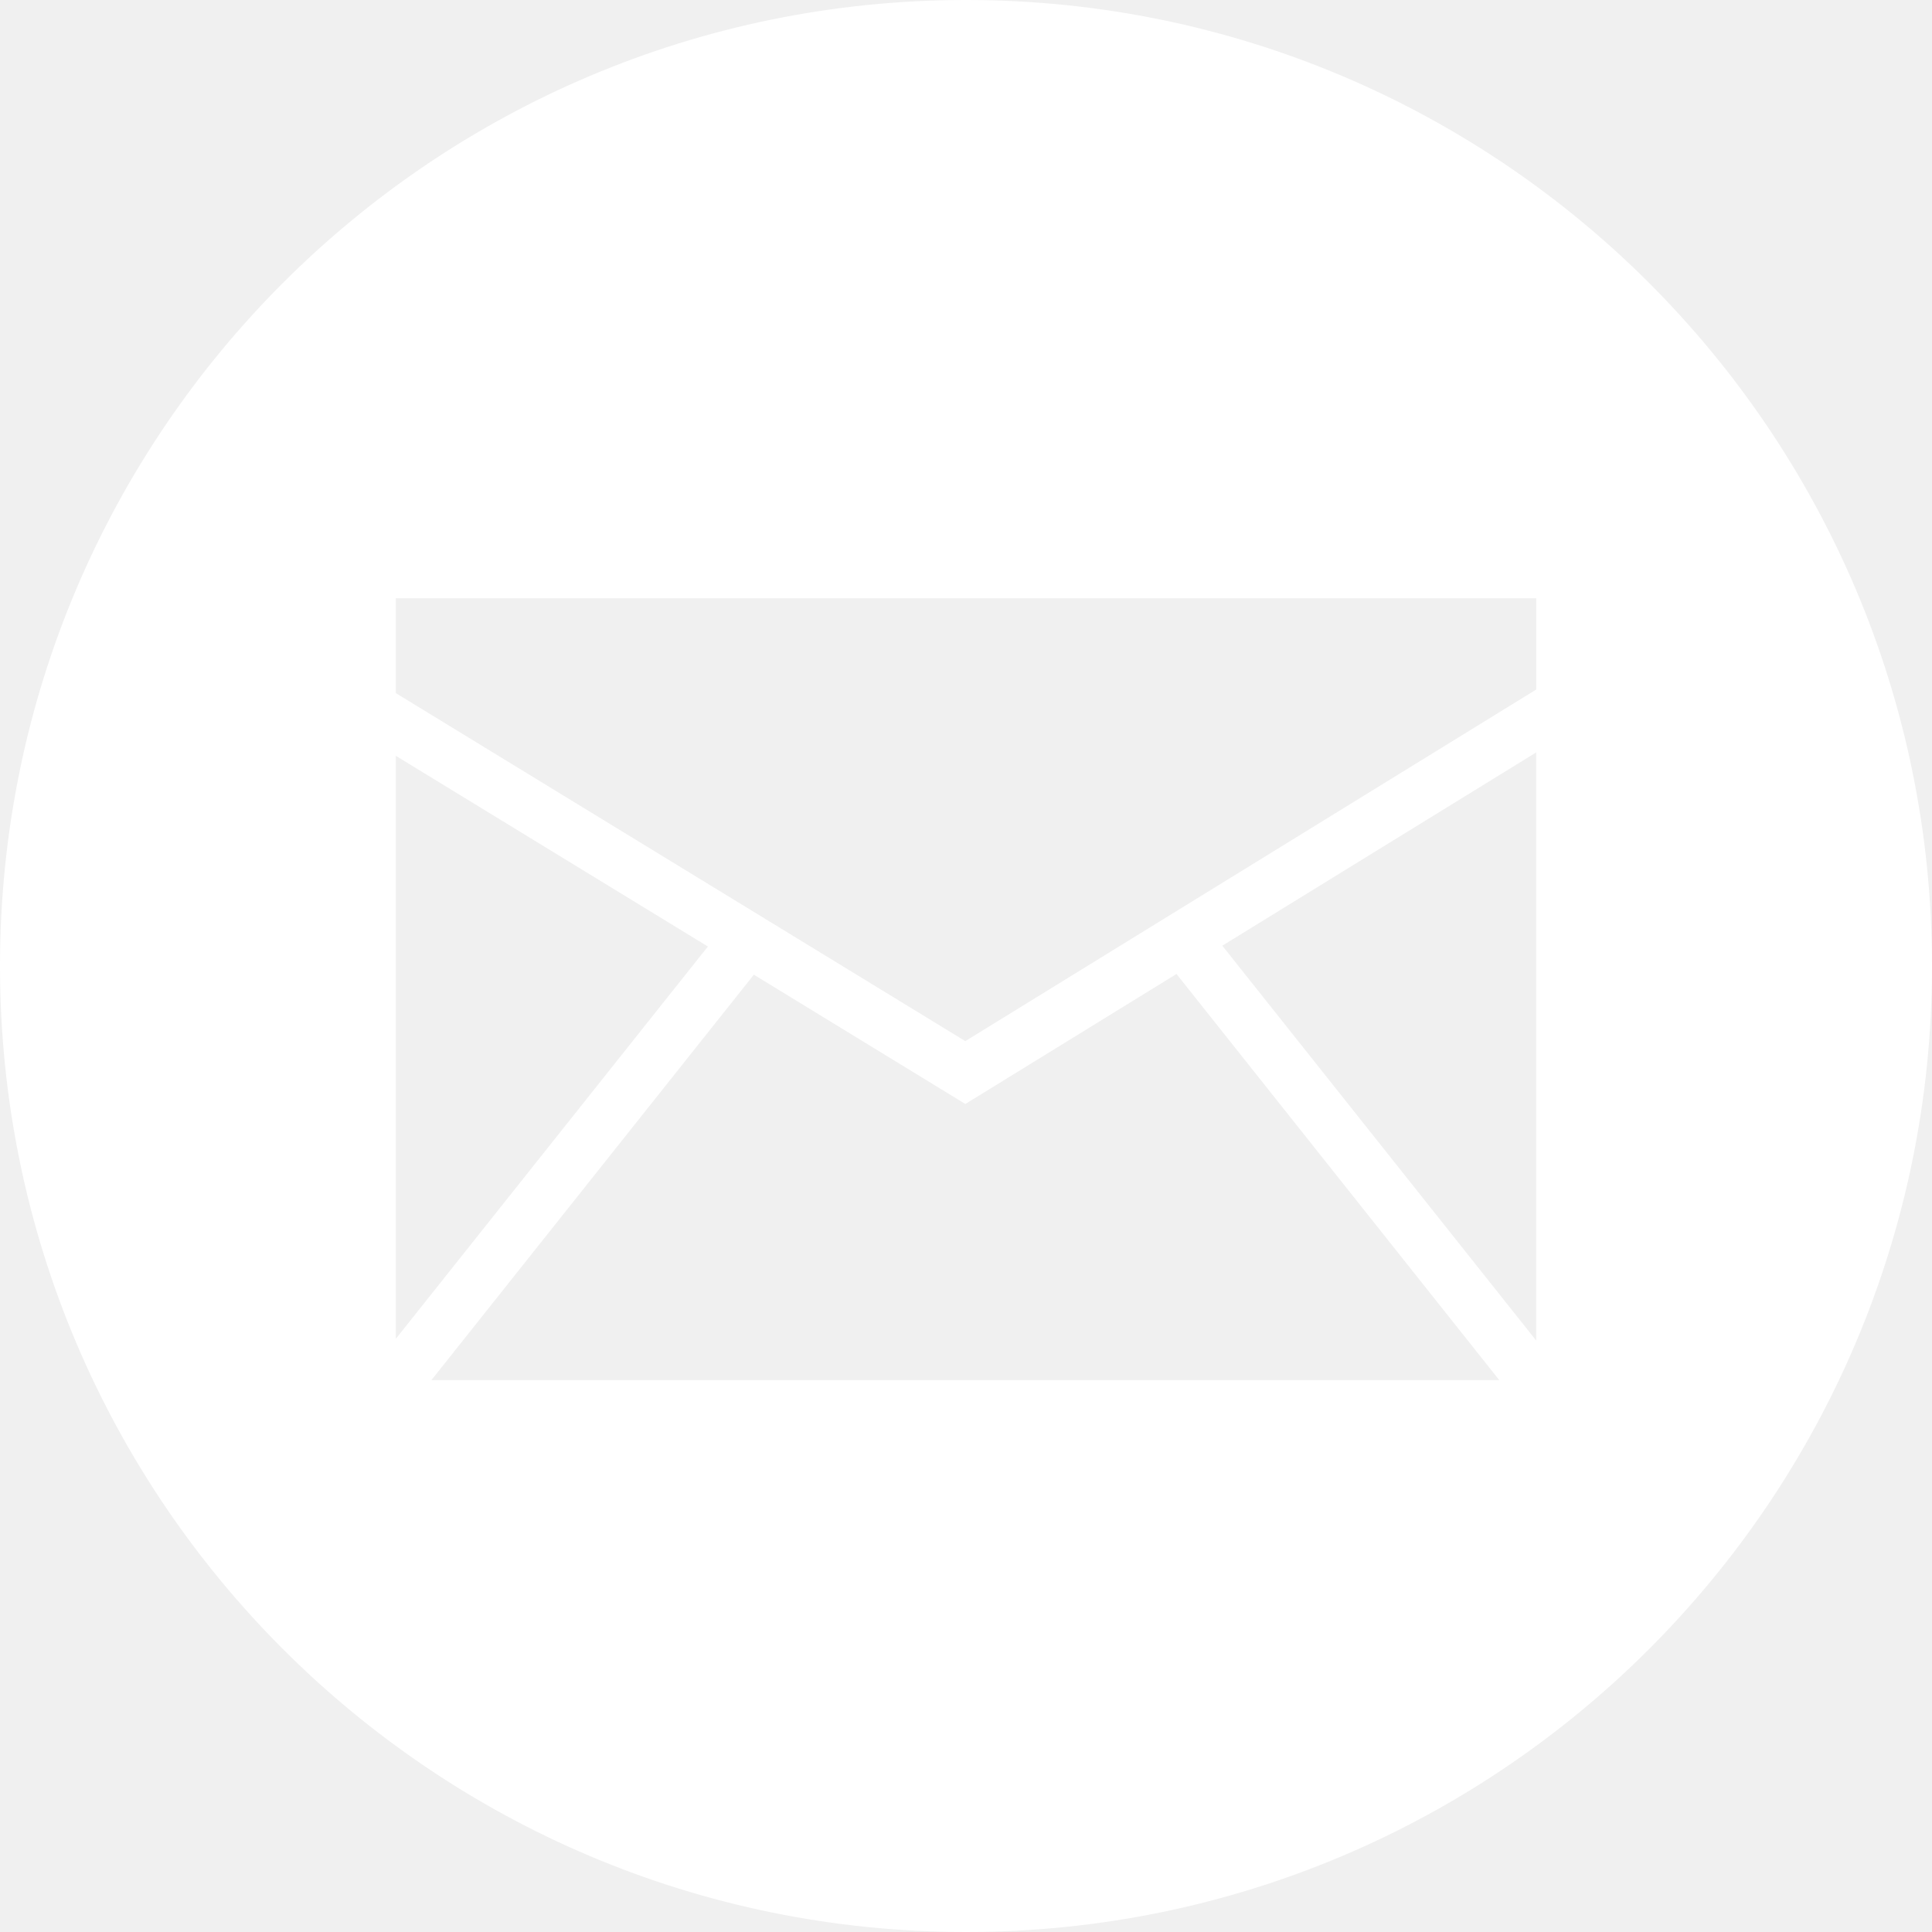
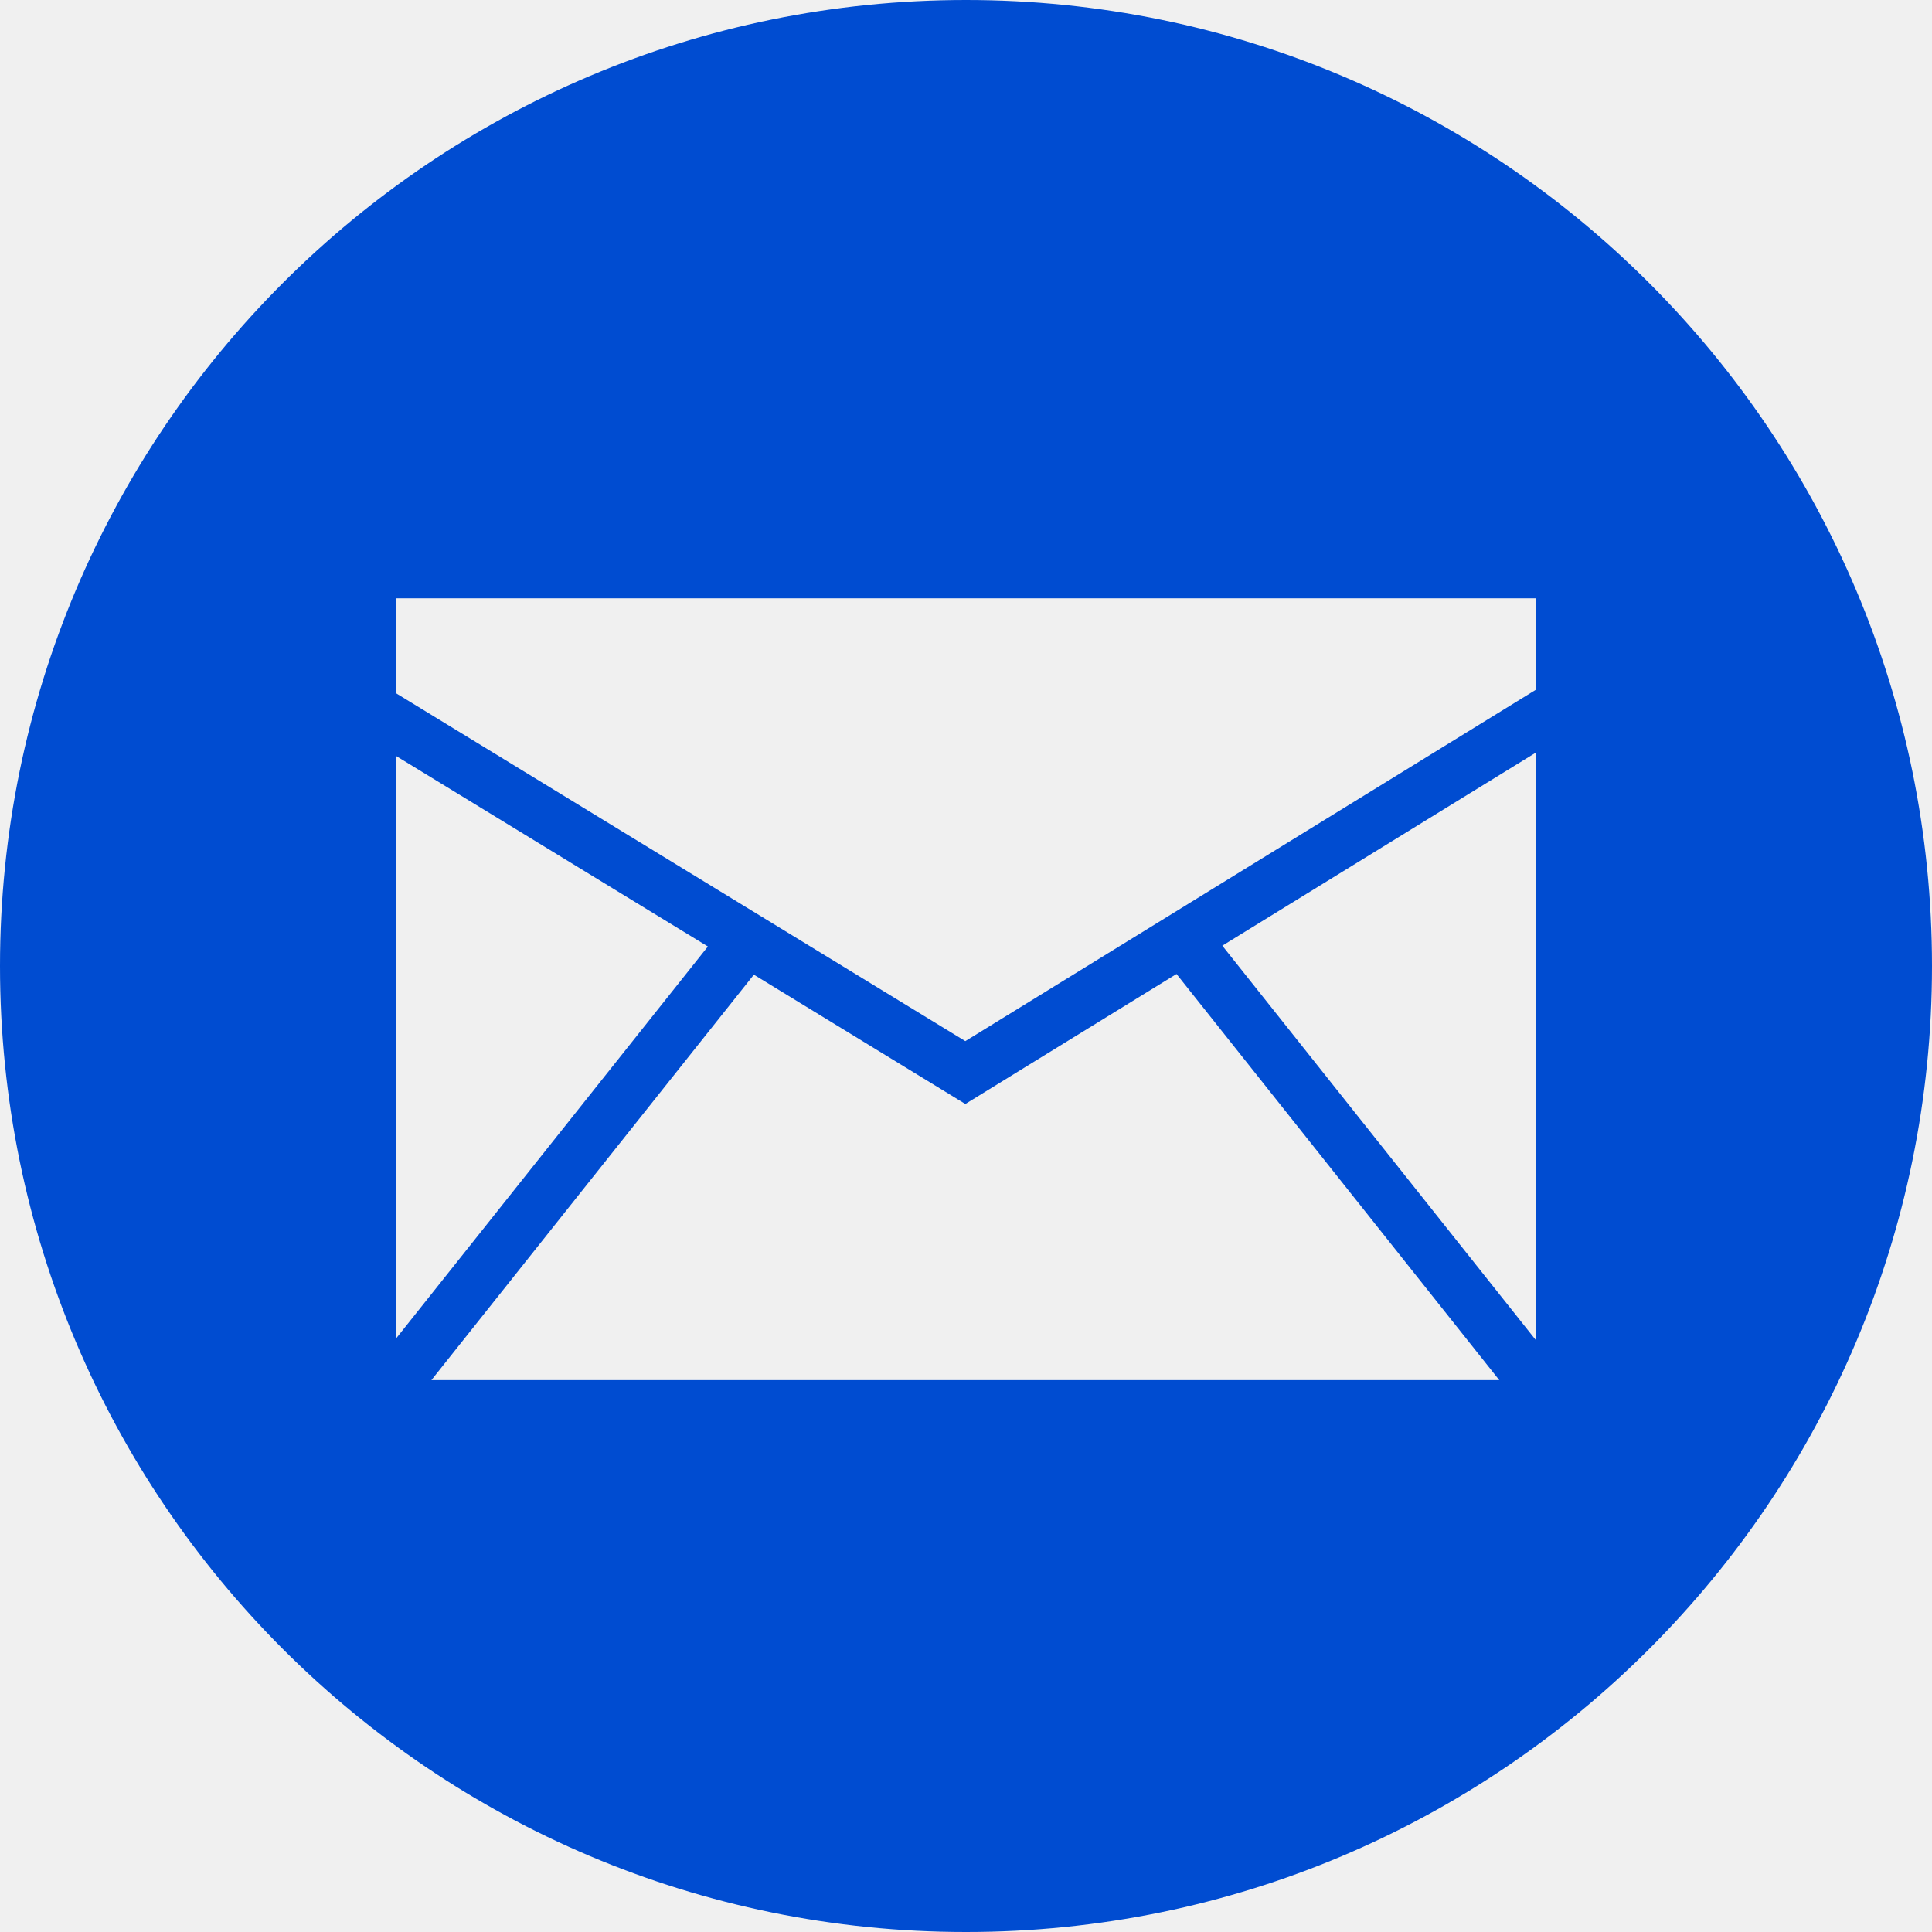
<svg xmlns="http://www.w3.org/2000/svg" version="1.1" id="Layer_1" x="0px" y="0px" width="45px" height="45px" viewBox="1138.75 328.75 45 45" enable-background="new 1138.75 328.75 45 45" xml:space="preserve">
-   <path fill="#FFFFFF" d="M1161.25,328.75c-12.427,0-22.5,10.073-22.5,22.5s10.073,22.5,22.5,22.5s22.5-10.073,22.5-22.5  S1173.677,328.75,1161.25,328.75z M1147.969,346.354l7.269,4.442l-7.269,9.138V346.354z M1148.799,360.895l7.51-9.443l4.926,3.012  l4.918-3.028l7.518,9.46H1148.799z M1174.531,359.974l-7.311-9.197l7.311-4.502V359.974z M1174.531,344.811L1161.234,353  l-13.265-8.106v-2.208h26.563V344.811z" />
+   <path fill="#004cd1" d="M1161.25,328.75c-12.427,0-22.5,10.073-22.5,22.5s10.073,22.5,22.5,22.5s22.5-10.073,22.5-22.5  S1173.677,328.75,1161.25,328.75z M1147.969,346.354l7.269,4.442l-7.269,9.138V346.354z M1148.799,360.895l7.51-9.443l4.926,3.012  l4.918-3.028l7.518,9.46H1148.799z M1174.531,359.974l-7.311-9.197l7.311-4.502V359.974z M1174.531,344.811L1161.234,353  l-13.265-8.106v-2.208h26.563V344.811z" />
</svg>
